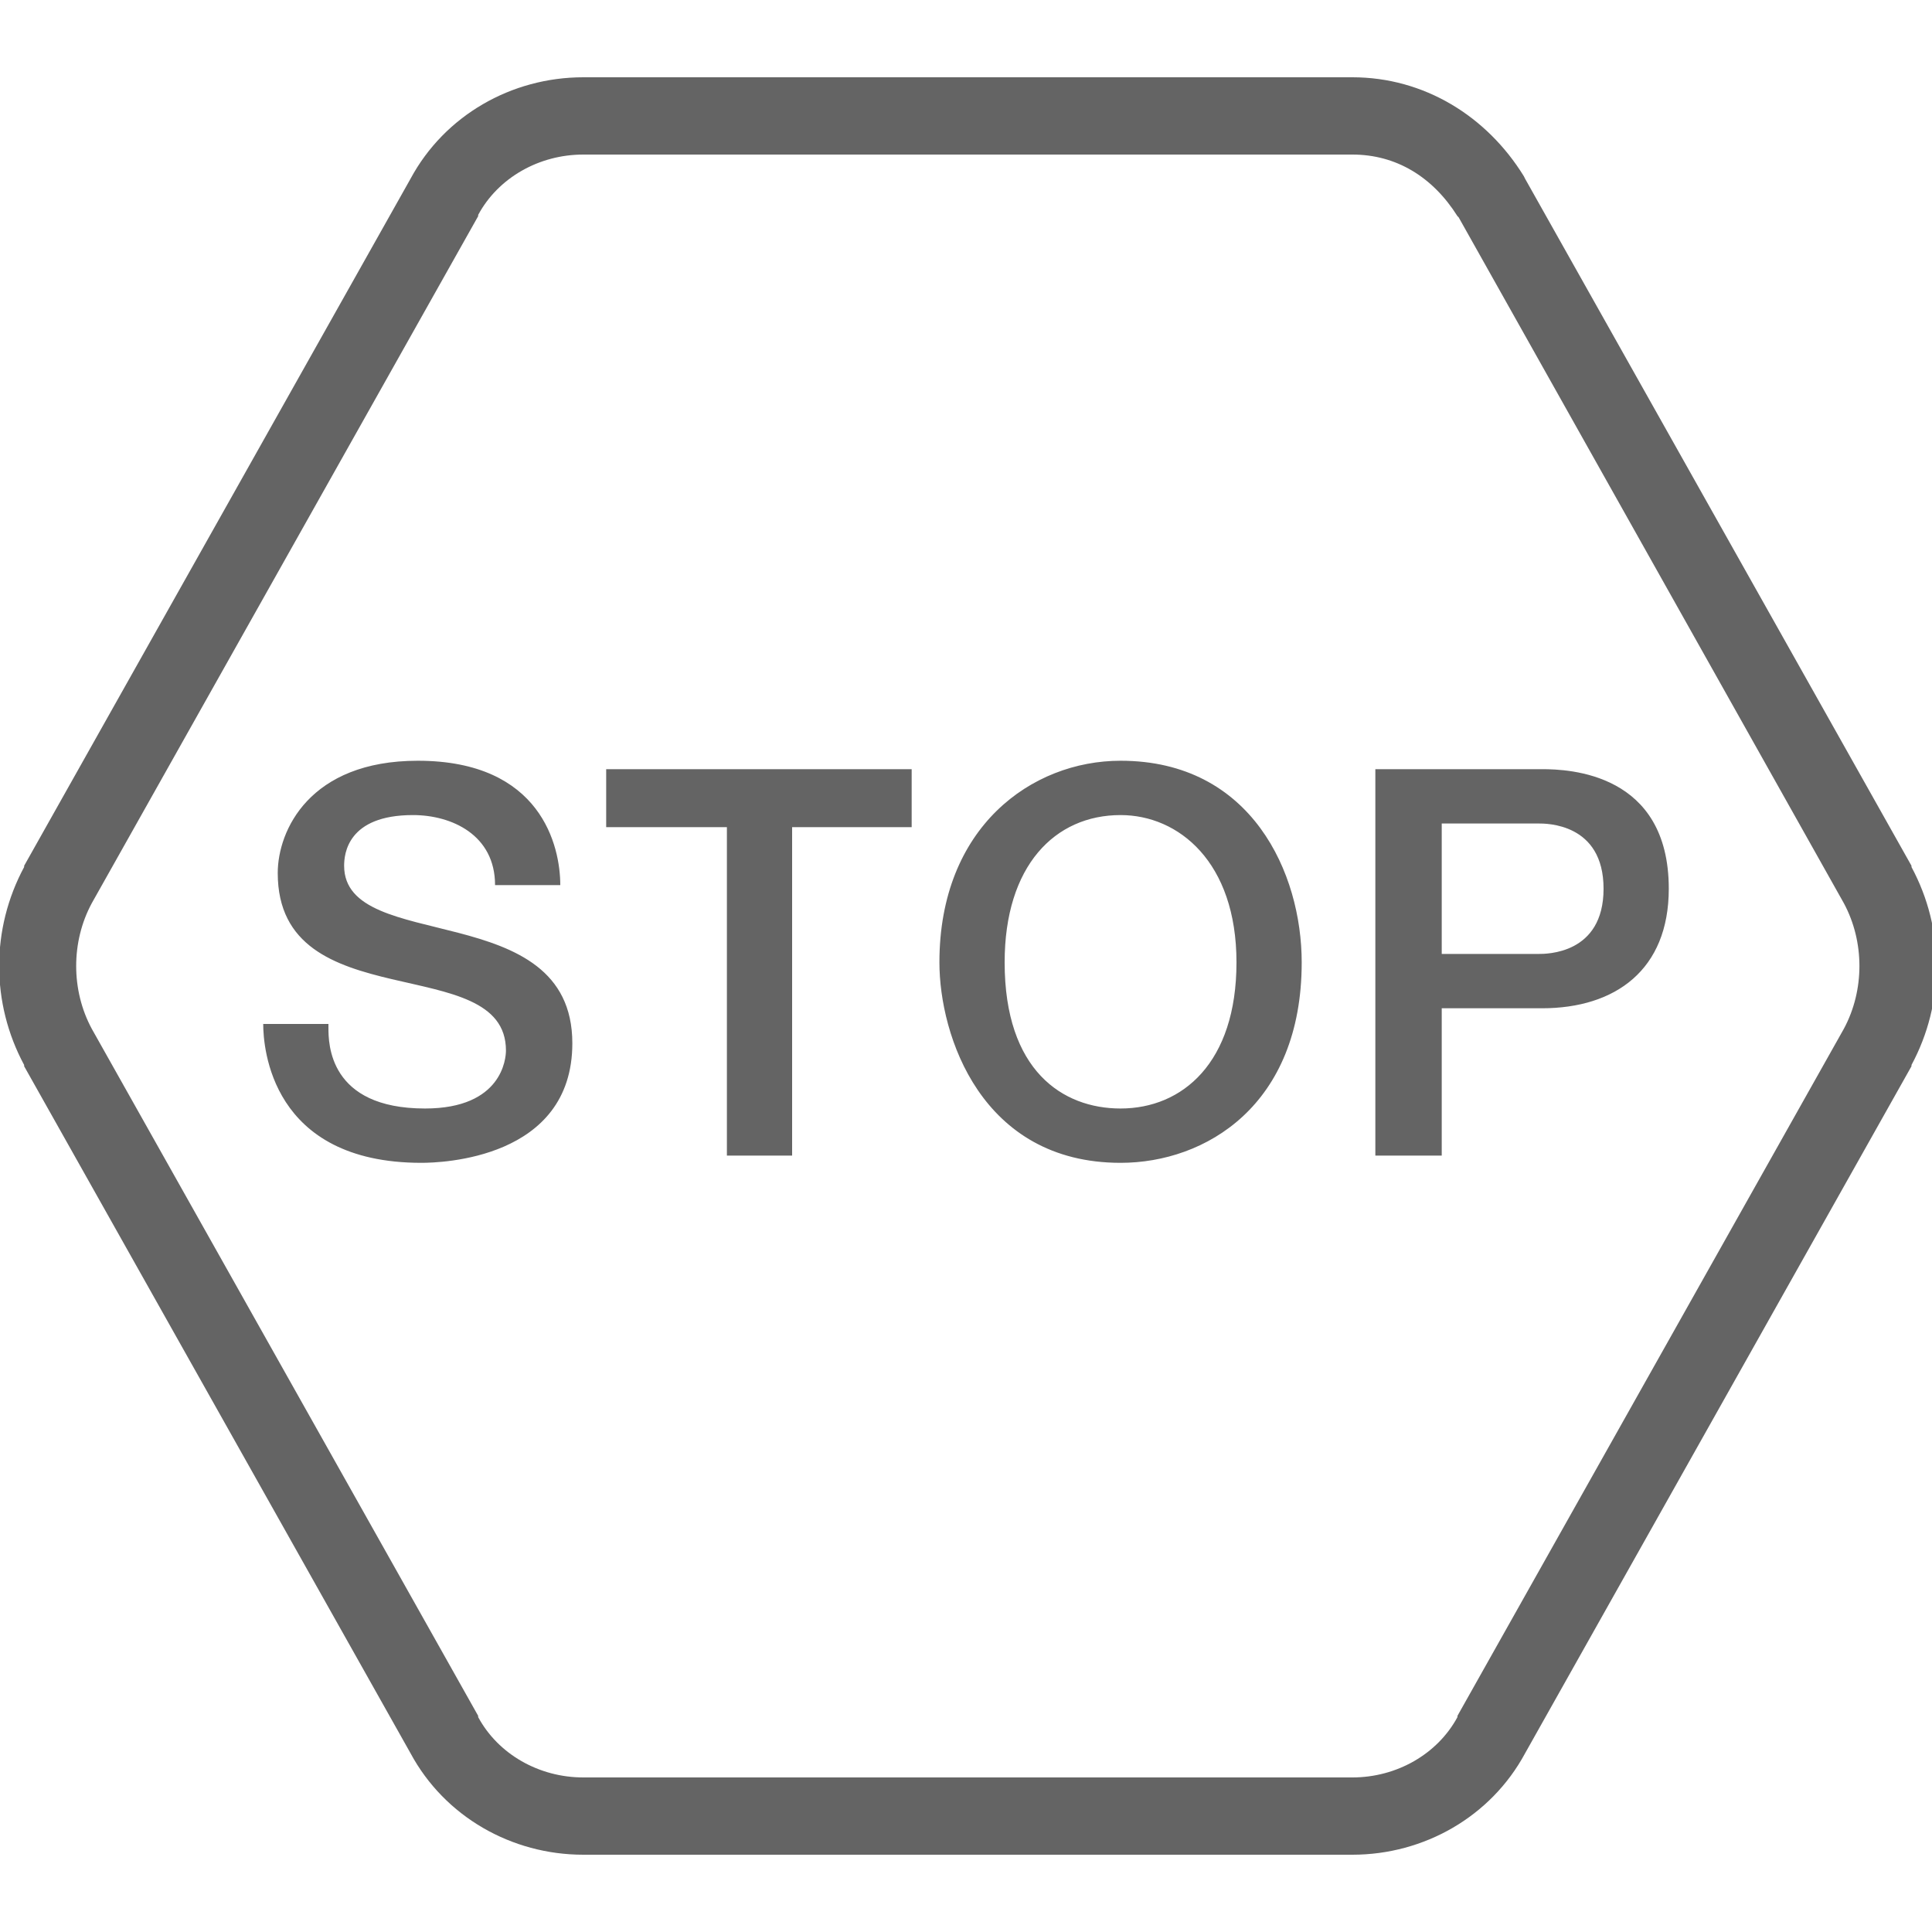
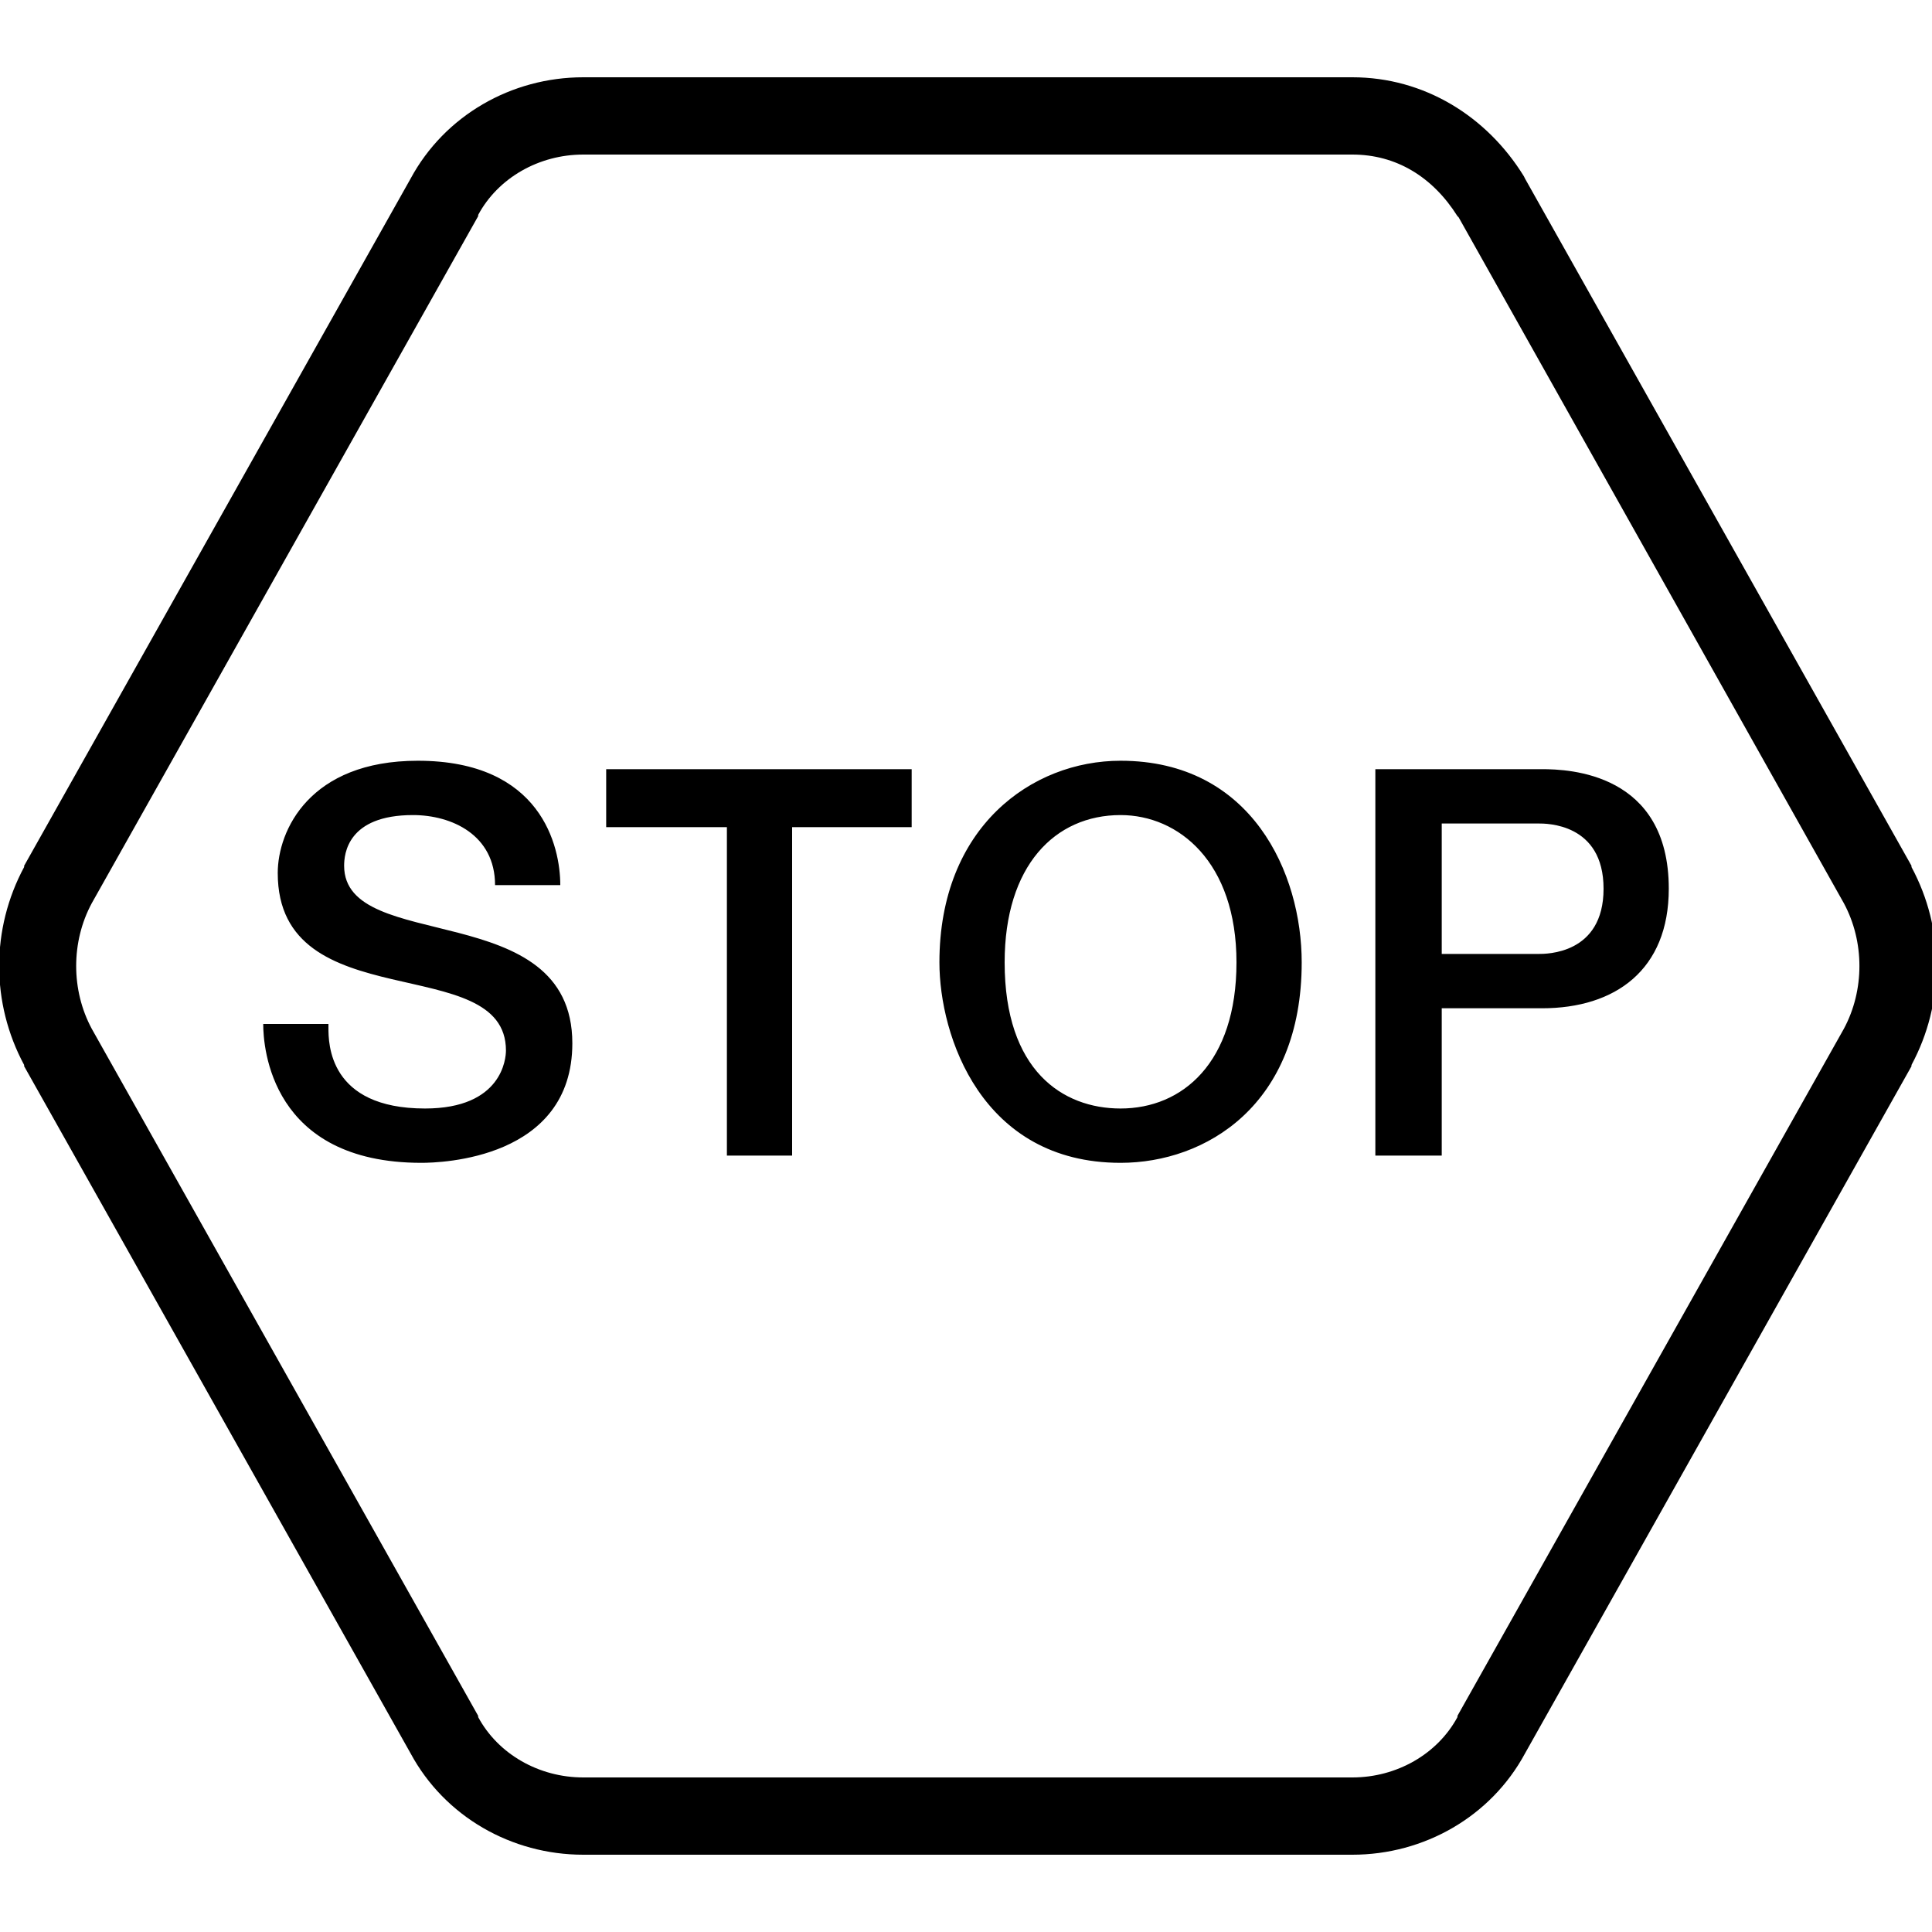
- <svg xmlns="http://www.w3.org/2000/svg" enable-background="new 0 0 50 50" style="fill:#000000;fill-opacity:0.608" viewBox="0 0 50 50">
+ <svg xmlns="http://www.w3.org/2000/svg" enable-background="new 0 0 50 50" style="fill:#000000;fill-opacity:1.0" viewBox="0 0 50 50">
  <path color="#000" d="M 15.094 2 C 13.238 2 11.508 2.986 10.625 4.625 L 0.625 22.406 A 1 1 0 0 0 0.625 22.438 C -0.237 24.039 -0.237 25.961 0.625 27.562 A 1 1 0 0 0 0.625 27.594 L 10.625 45.375 C 11.508 47.014 13.238 48 15.094 48 L 35 48 C 36.856 48 38.586 47.014 39.469 45.375 L 49.469 27.594 A 1 1 0 0 0 49.469 27.562 C 50.331 25.961 50.331 24.039 49.469 22.438 A 1 1 0 0 0 49.469 22.406 L 39.469 4.625 A 1 1 0 0 0 39.438 4.562 C 38.48 3.007 36.856 2 35 2 L 15.094 2 z M 15.094 4 L 35 4 C 36.13 4 37.076 4.575 37.719 5.594 C 37.727 5.607 37.742 5.611 37.75 5.625 L 47.719 23.375 C 48.256 24.373 48.256 25.627 47.719 26.625 L 37.719 44.406 A 1 1 0 0 0 37.719 44.438 C 37.201 45.398 36.144 46 35 46 L 15.094 46 C 13.949 46 12.892 45.398 12.375 44.438 A 1 1 0 0 0 12.375 44.406 L 2.375 26.625 C 1.837 25.627 1.837 24.373 2.375 23.375 L 12.375 5.594 A 1 1 0 0 0 12.375 5.562 C 12.892 4.602 13.949 4 15.094 4 z M 10.812 19.688 C 8.012 19.688 7.188 21.494 7.188 22.594 C 7.188 26.394 13.094 24.587 13.094 27.188 C 13.094 27.387 13 28.688 11 28.688 C 8.5 28.688 8.5 26.994 8.5 26.594 L 8.5 26.5 L 6.812 26.5 C 6.812 27.1 7.006 30.094 10.906 30.094 C 11.406 30.094 14.812 30 14.812 27 C 14.812 23.2 8.906 24.706 8.906 22.406 C 8.906 22.106 8.988 21.094 10.688 21.094 C 11.688 21.094 12.812 21.606 12.812 22.906 L 14.5 22.906 C 14.5 21.906 14.012 19.688 10.812 19.688 z M 29 19.688 C 26.7 19.688 24.312 21.406 24.312 24.906 C 24.312 26.806 25.4 30.094 29 30.094 C 31.2 30.094 33.688 28.606 33.688 24.906 C 33.688 22.606 32.4 19.688 29 19.688 z M 15.688 19.906 L 15.688 21.406 L 18.812 21.406 L 18.812 29.906 L 20.5 29.906 L 20.5 21.406 L 23.594 21.406 L 23.594 19.906 L 15.688 19.906 z M 35.594 19.906 L 35.594 29.906 L 37.312 29.906 L 37.312 26.094 L 39.906 26.094 C 41.806 26.094 43.188 25.1 43.188 23 C 43.188 20 40.606 19.906 39.906 19.906 L 35.594 19.906 z M 29 21.094 C 30.5 21.094 32 22.306 32 24.906 C 32 27.506 30.6 28.688 29 28.688 C 27.5 28.688 26 27.706 26 24.906 C 26 22.406 27.3 21.094 29 21.094 z M 37.312 21.312 L 39.812 21.312 C 40.013 21.312 41.5 21.3 41.5 23 C 41.5 24.7 40.013 24.688 39.812 24.688 L 37.312 24.688 L 37.312 21.312 z" enable-background="accumulate" font-family="Bitstream Vera Sans" overflow="visible" style="text-indent:0;text-align:start;line-height:normal;text-transform:none;block-progression:tb;-inkscape-font-specification:Bitstream Vera Sans" />
</svg>
